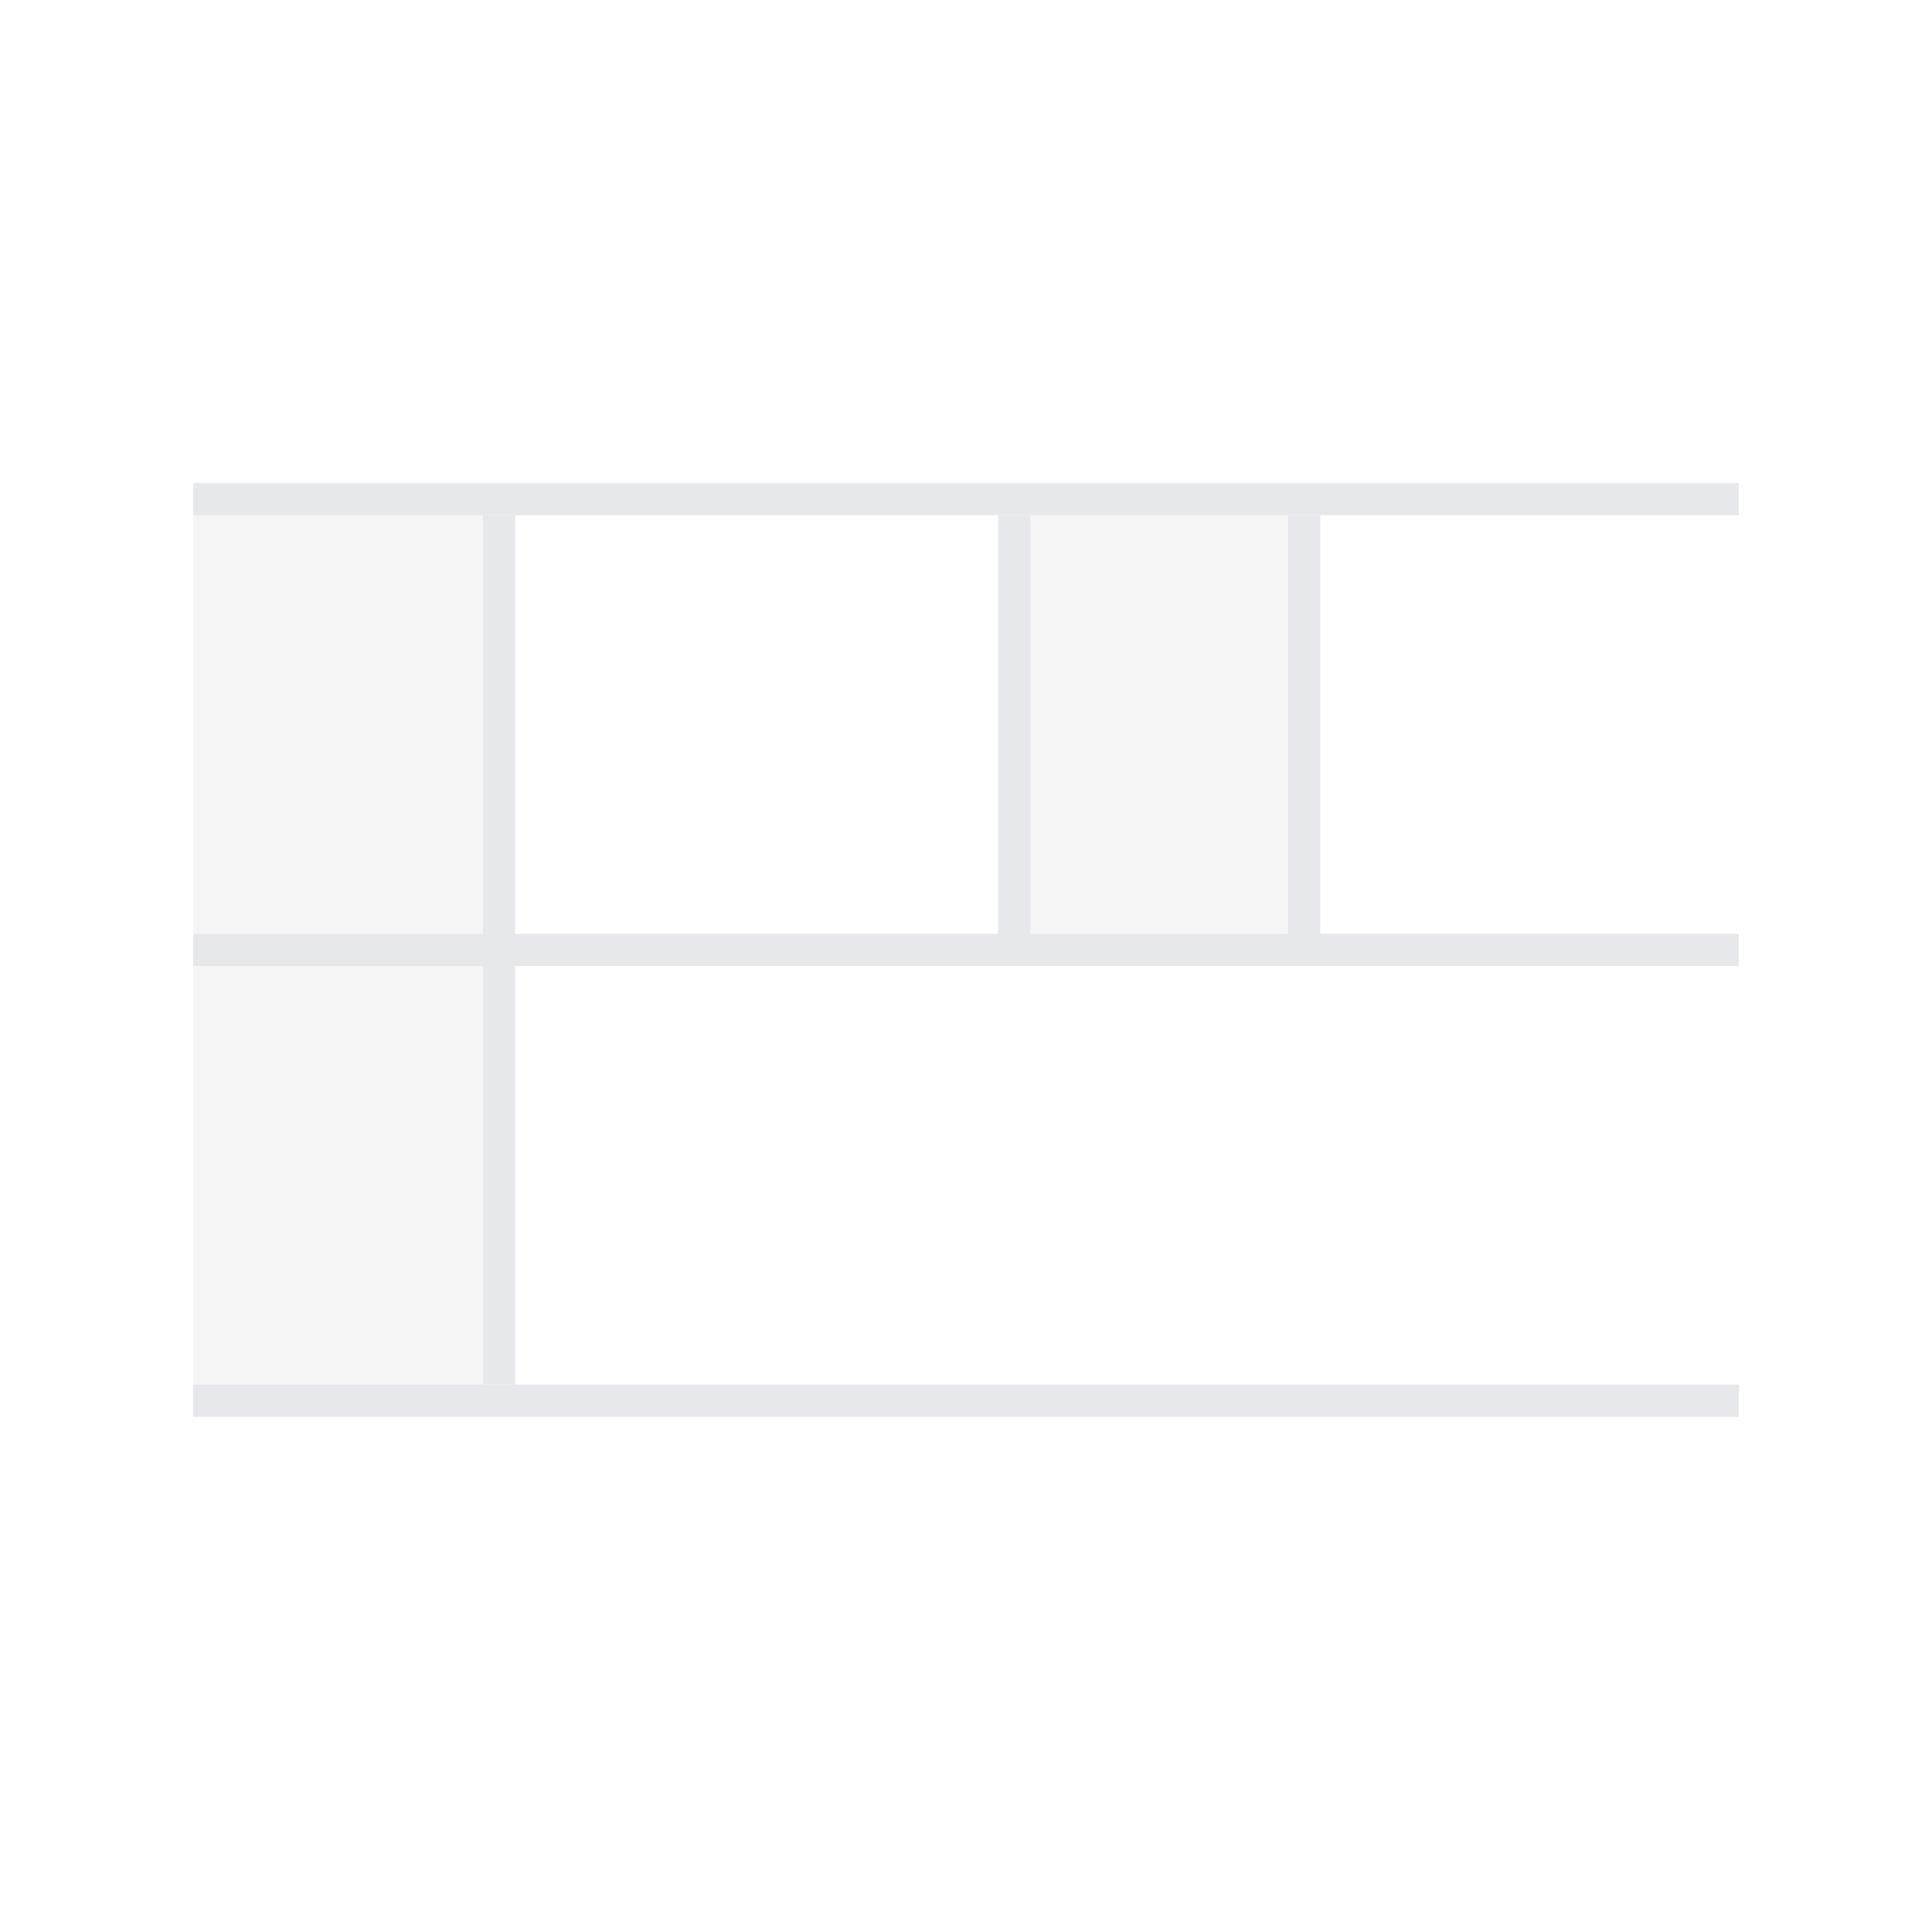
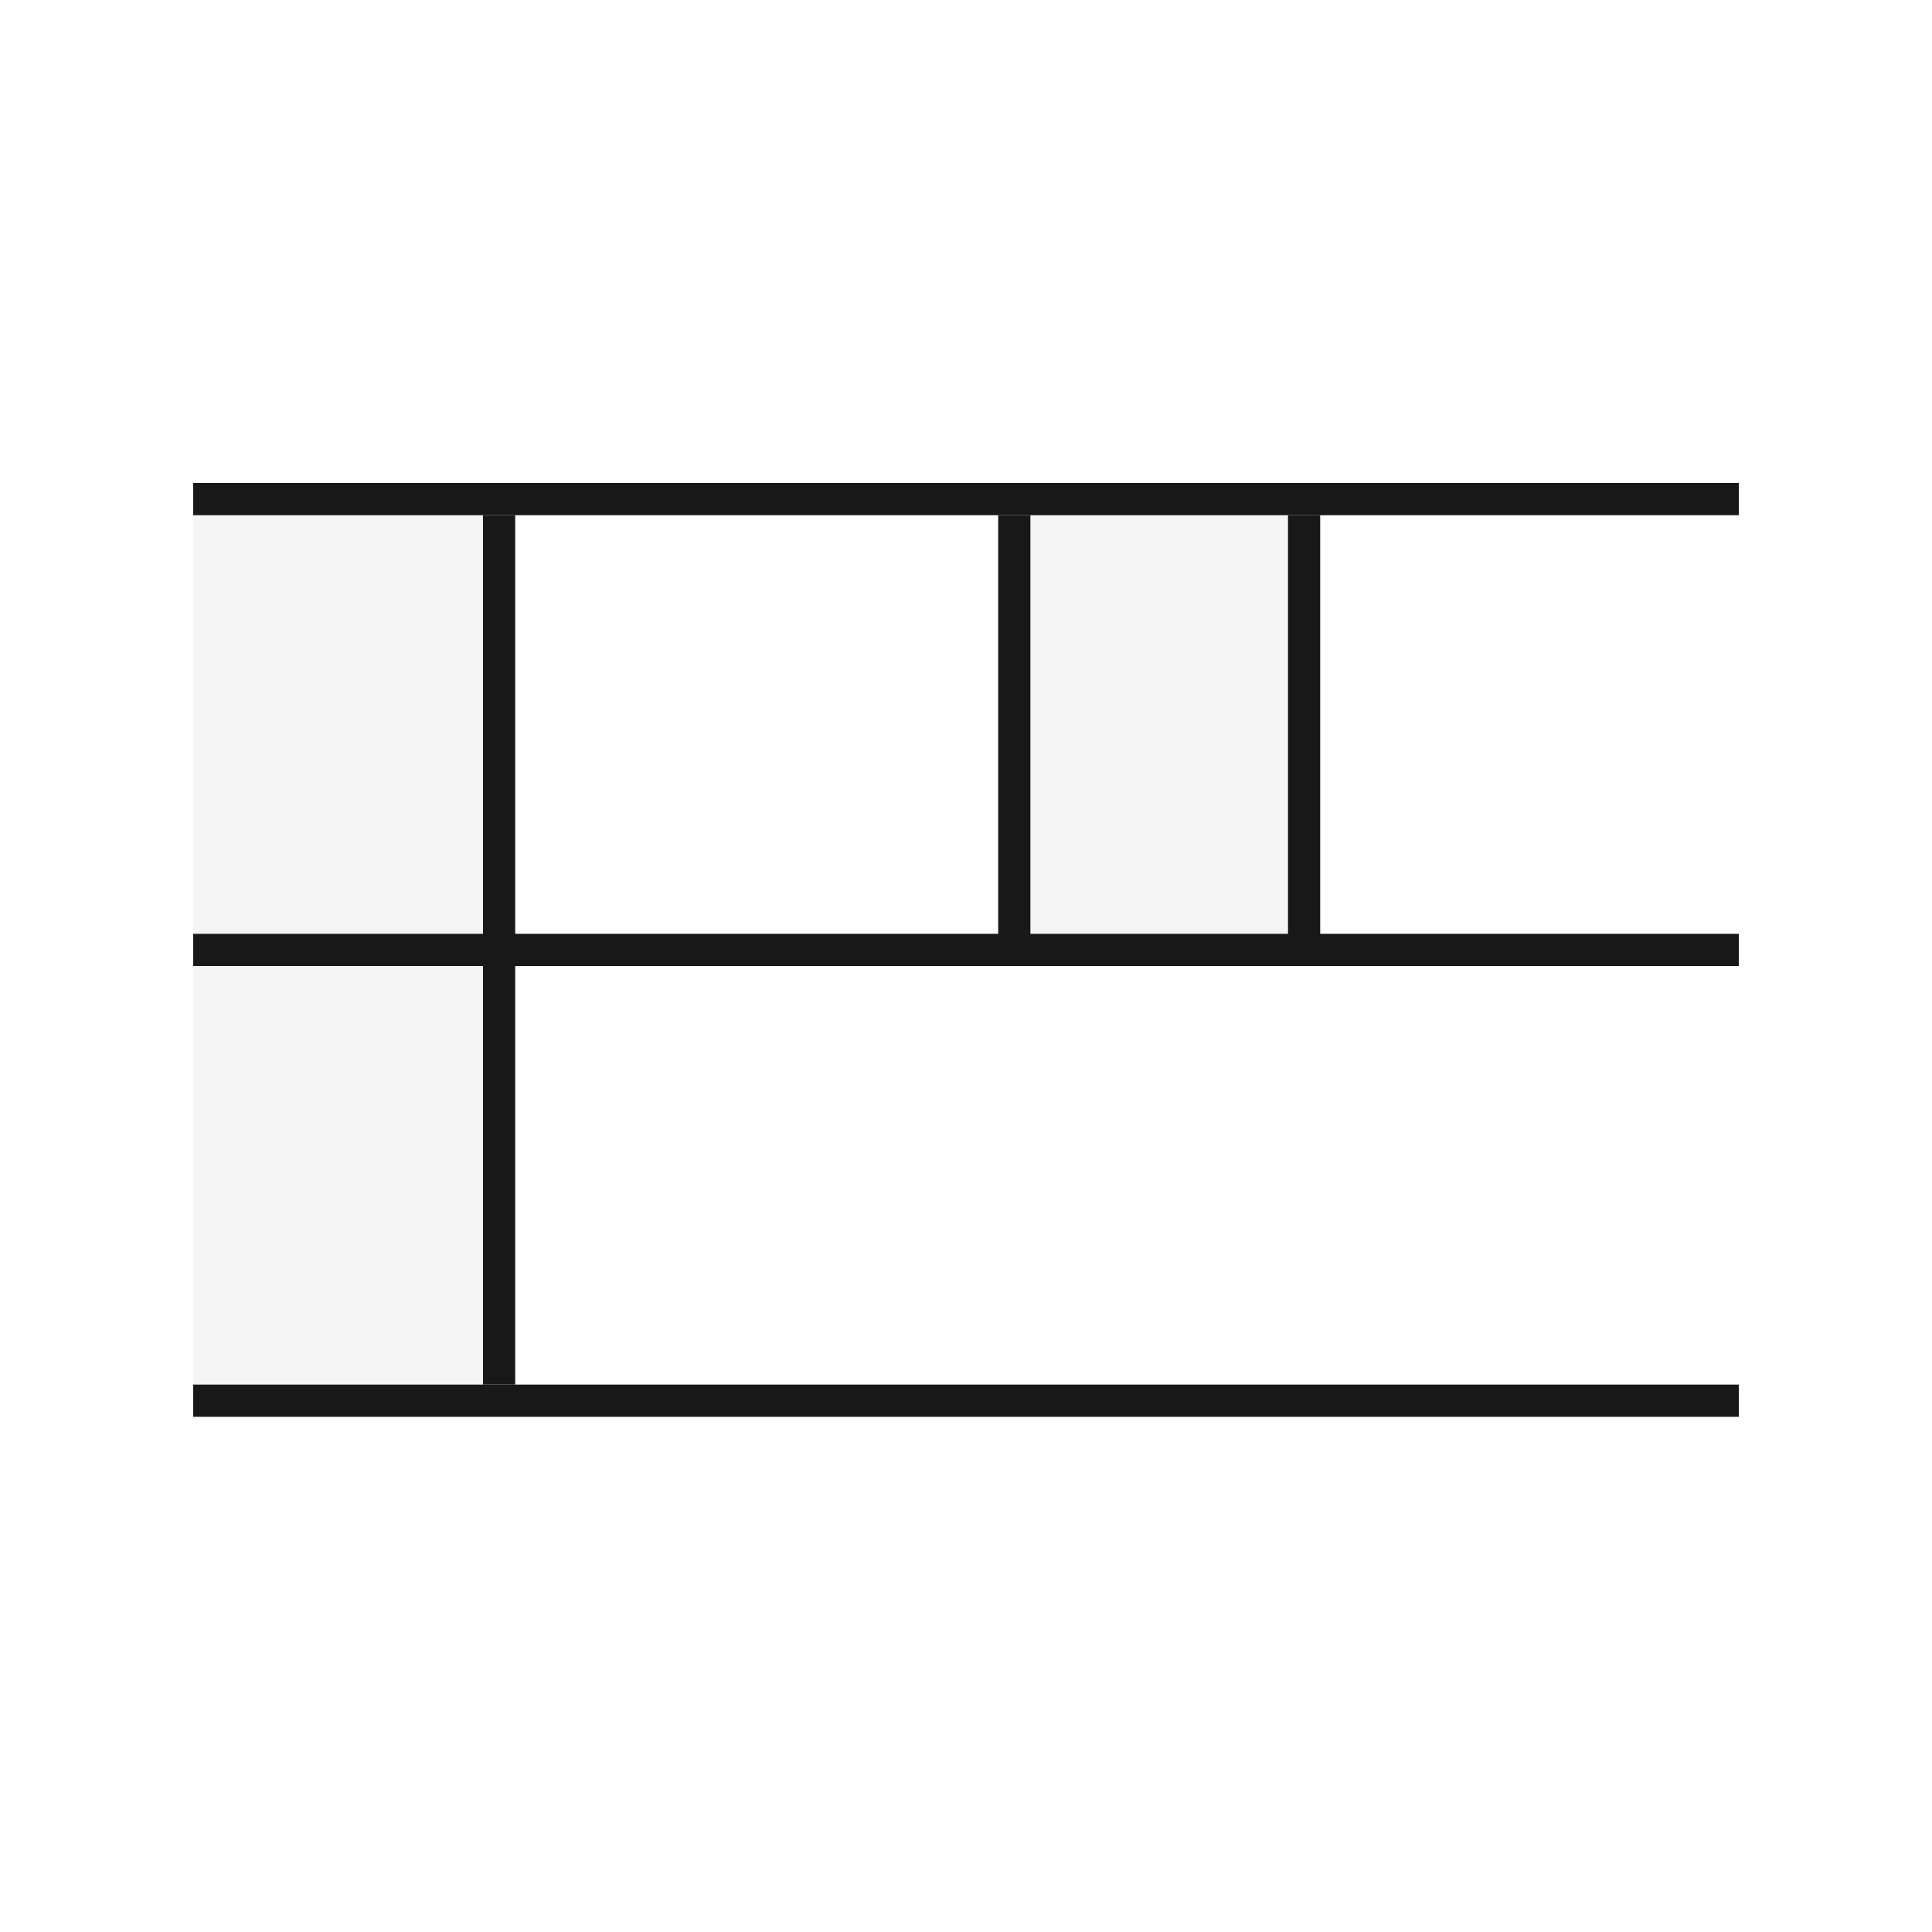
<svg xmlns="http://www.w3.org/2000/svg" width="60" height="60" viewBox="0 0 60 60" fill="none">
  <rect width="60" height="60" fill="white" />
  <rect x="6" y="16" width="9" height="13" fill="#F5F5F6" />
  <rect x="31" y="16" width="9" height="13" fill="#F5F5F6" />
  <rect x="6" y="30" width="9" height="13" fill="#F5F5F6" />
-   <line x1="15.5" y1="16" x2="15.5" y2="43" stroke="#E6E8EC" />
-   <line x1="6" y1="15.5" x2="54" y2="15.5" stroke="#E6E8EC" />
-   <line x1="40.5" y1="16" x2="40.5" y2="30" stroke="#E6E8EC" />
-   <line x1="31.5" y1="16" x2="31.5" y2="30" stroke="#E6E8EC" />
-   <line x1="6" y1="29.5" x2="54" y2="29.5" stroke="#E6E8EC" />
-   <line x1="6" y1="43.5" x2="54" y2="43.5" stroke="#E6E8EC" />
+   <line x1="15.5" y1="16" x2="15.5" y2="43" stroke="#181818" />
+   <line x1="6" y1="15.5" x2="54" y2="15.5" stroke="#181818" />
+   <line x1="40.5" y1="16" x2="40.5" y2="30" stroke="#181818" />
+   <line x1="31.5" y1="16" x2="31.5" y2="30" stroke="#181818" />
+   <line x1="6" y1="29.5" x2="54" y2="29.5" stroke="#181818" />
+   <line x1="6" y1="43.5" x2="54" y2="43.5" stroke="#181818" />
</svg>
